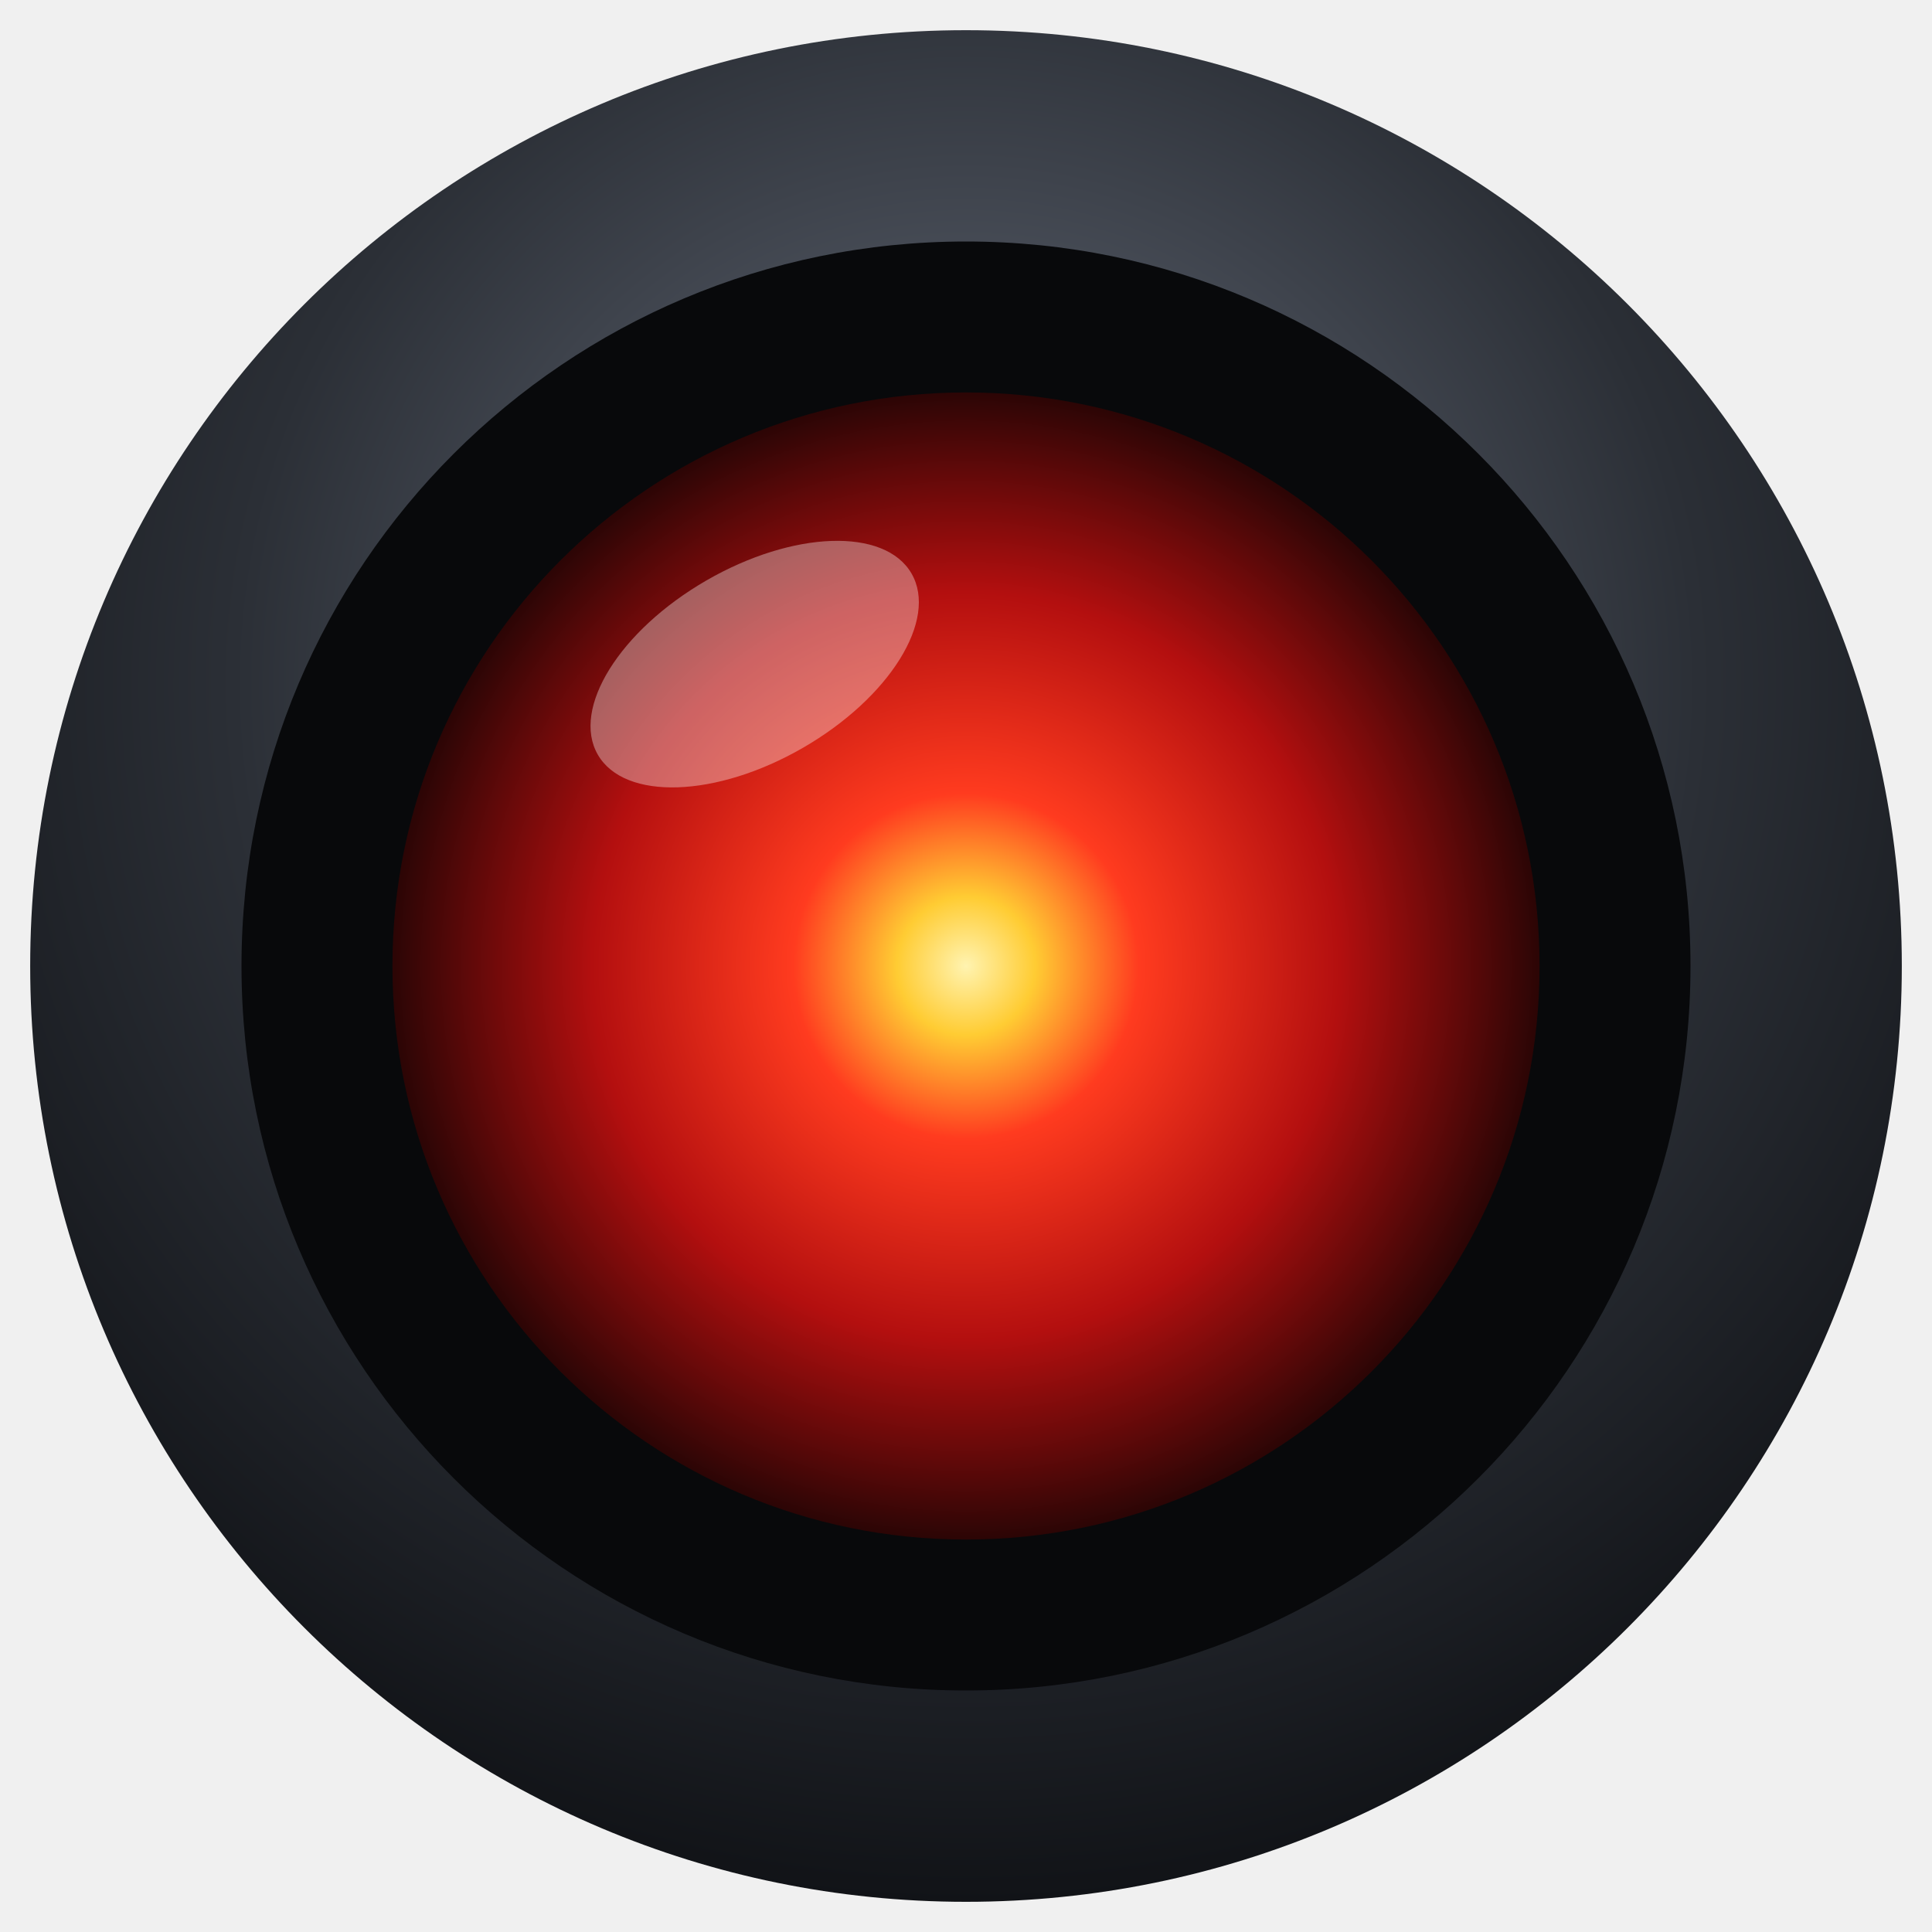
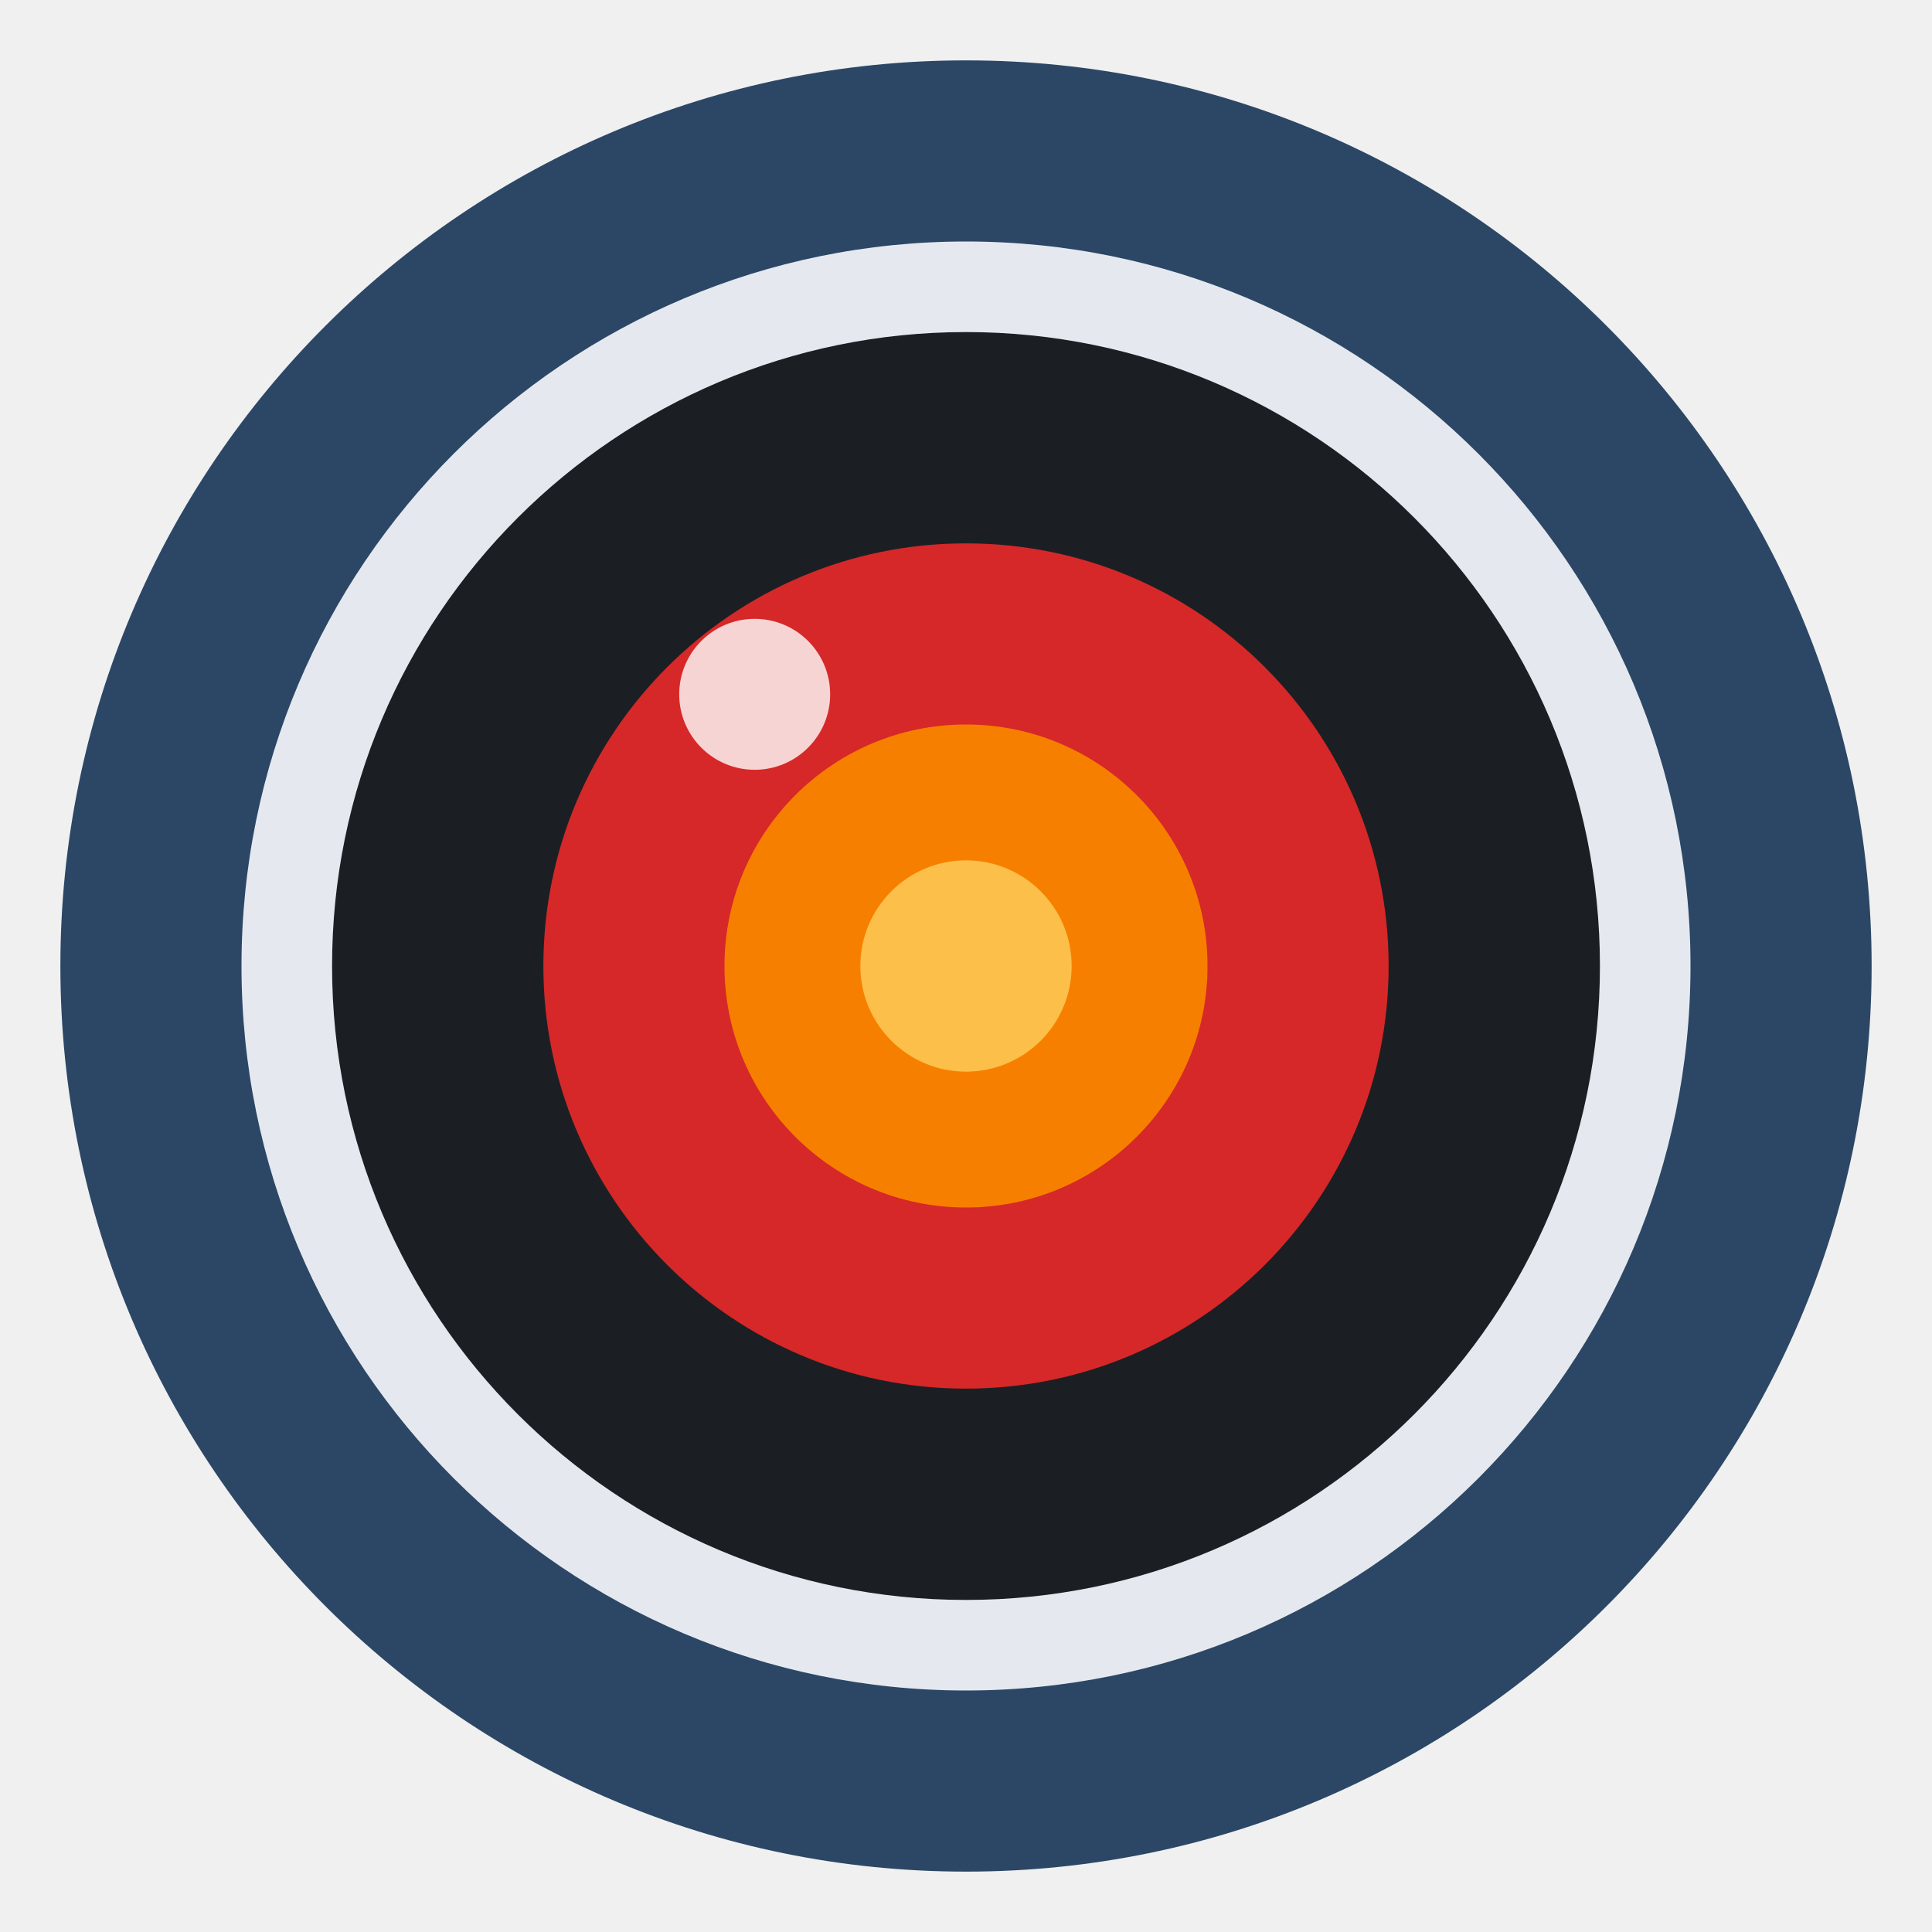
<svg xmlns="http://www.w3.org/2000/svg" viewBox="0 0 64 64">
-   <defs>
-     <radialGradient id="aro" cx="0.5" cy="0.35" r="0.65">
-       <stop offset="0" stop-color="#6b7280" />
-       <stop offset="0.6" stop-color="#2b2f36" />
-       <stop offset="1" stop-color="#111317" />
-     </radialGradient>
-     <radialGradient id="lente" cx="0.5" cy="0.5" r="0.5">
-       <stop offset="0" stop-color="#fff3b0" />
-       <stop offset="0.12" stop-color="#ffcc33" />
-       <stop offset="0.3" stop-color="#ff3b1f" />
-       <stop offset="0.65" stop-color="#b30f0f" />
-       <stop offset="1" stop-color="#2a0505" />
-     </radialGradient>
-   </defs>
-   <circle cx="32" cy="32" r="31" fill="url(#aro)" />
-   <circle cx="32" cy="32" r="24" fill="#08090b" />
-   <circle cx="32" cy="32" r="19" fill="url(#lente)" />
-   <ellipse cx="25" cy="22" rx="6" ry="3.2" fill="#ffffff" fill-opacity="0.35" transform="rotate(-30 25 22)" />
+   <circle cx="32" cy="32" r="30" fill="#2c4766" />
+   <circle cx="32" cy="32" r="24" fill="#e5e9ef" />
+   <circle cx="32" cy="32" r="21" fill="#1b1f24" />
+   <circle cx="32" cy="32" r="14" fill="#d62828" />
+   <circle cx="32" cy="32" r="8" fill="#f77f00" />
+   <circle cx="32" cy="32" r="3.5" fill="#fcbf49" />
+   <circle cx="25" cy="23" r="2.5" fill="#ffffff" fill-opacity="0.8" />
</svg>
